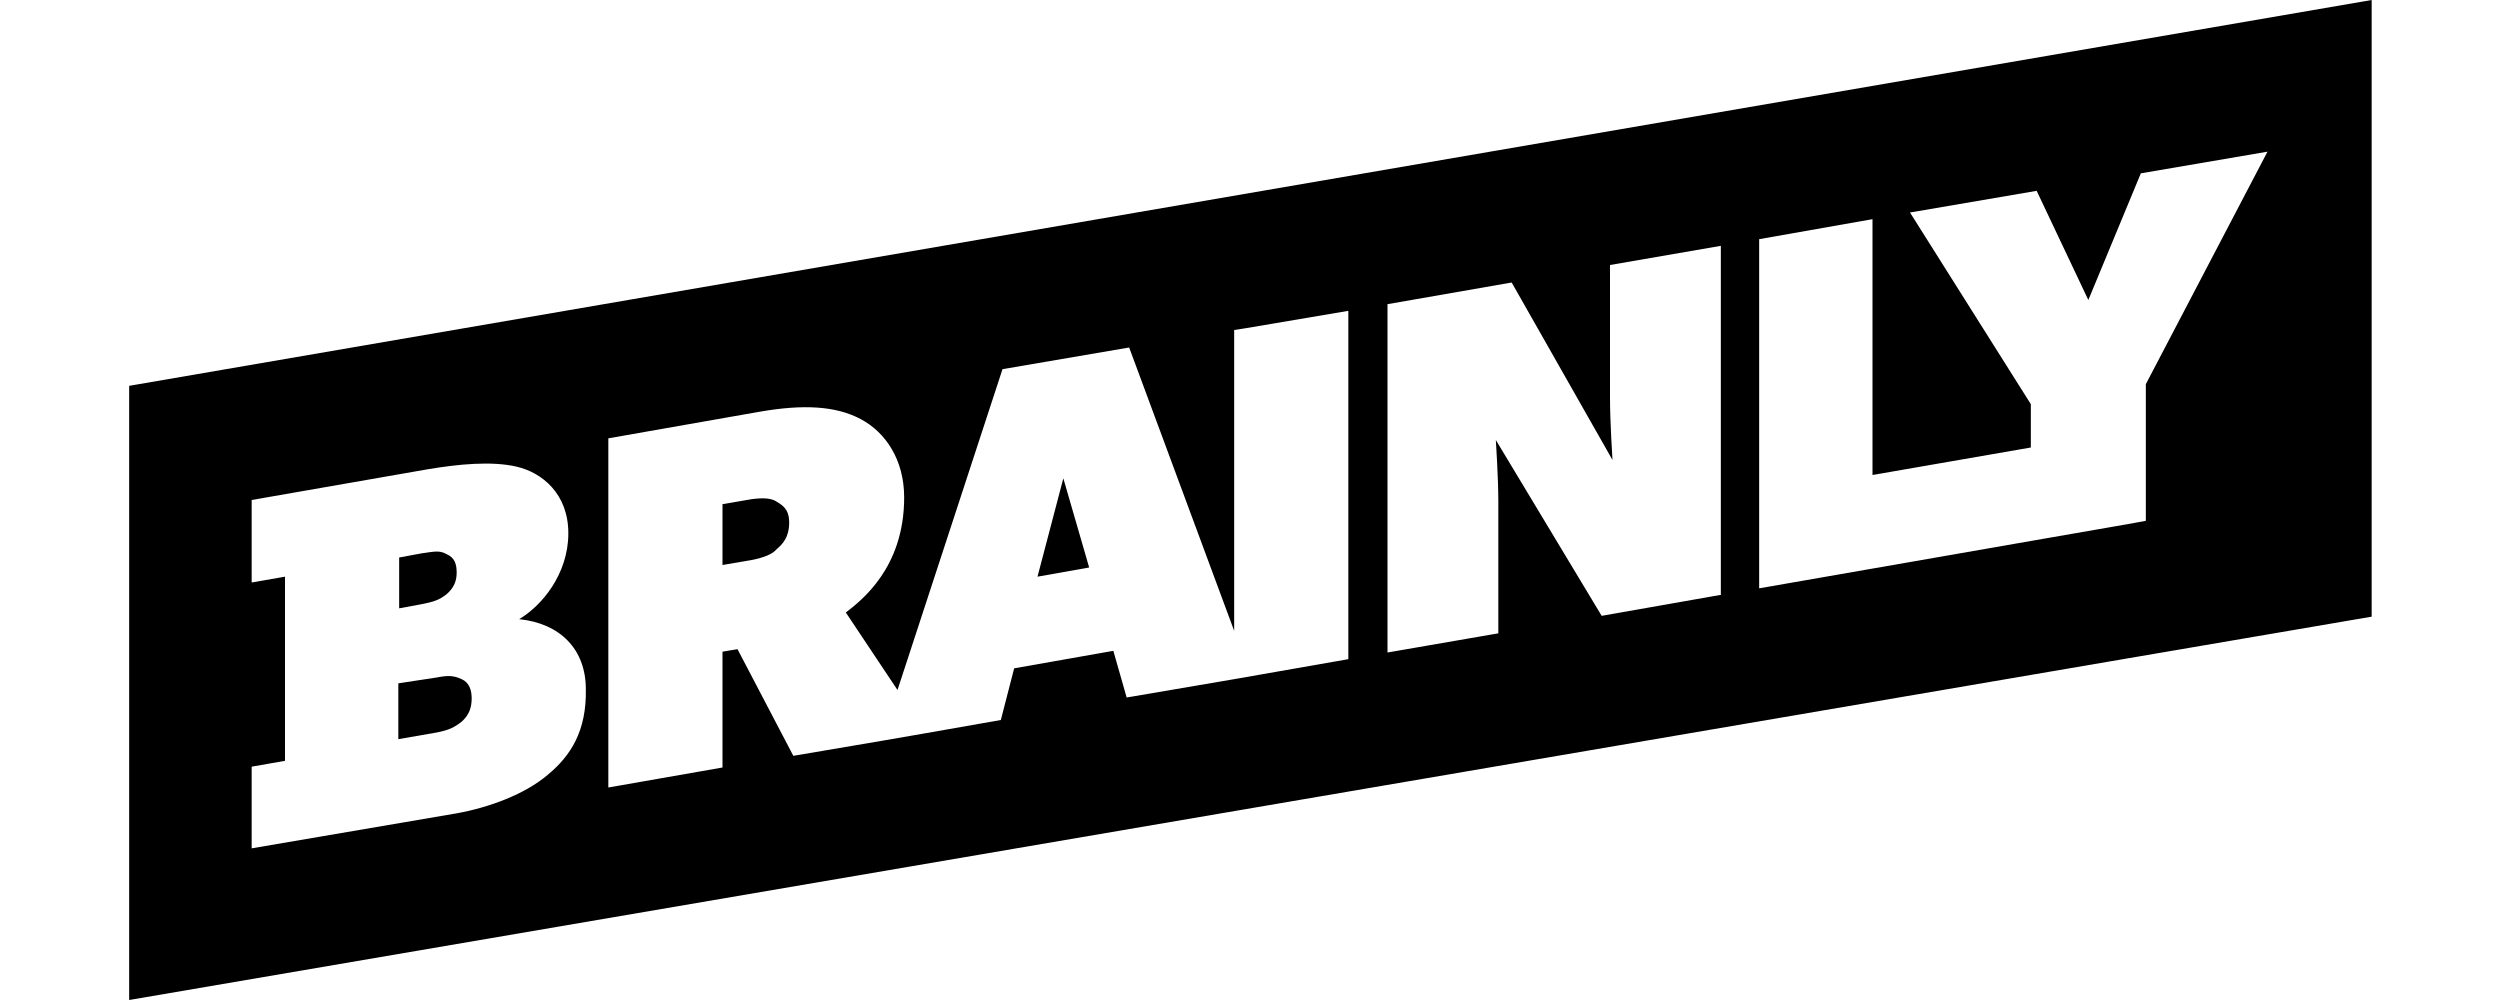
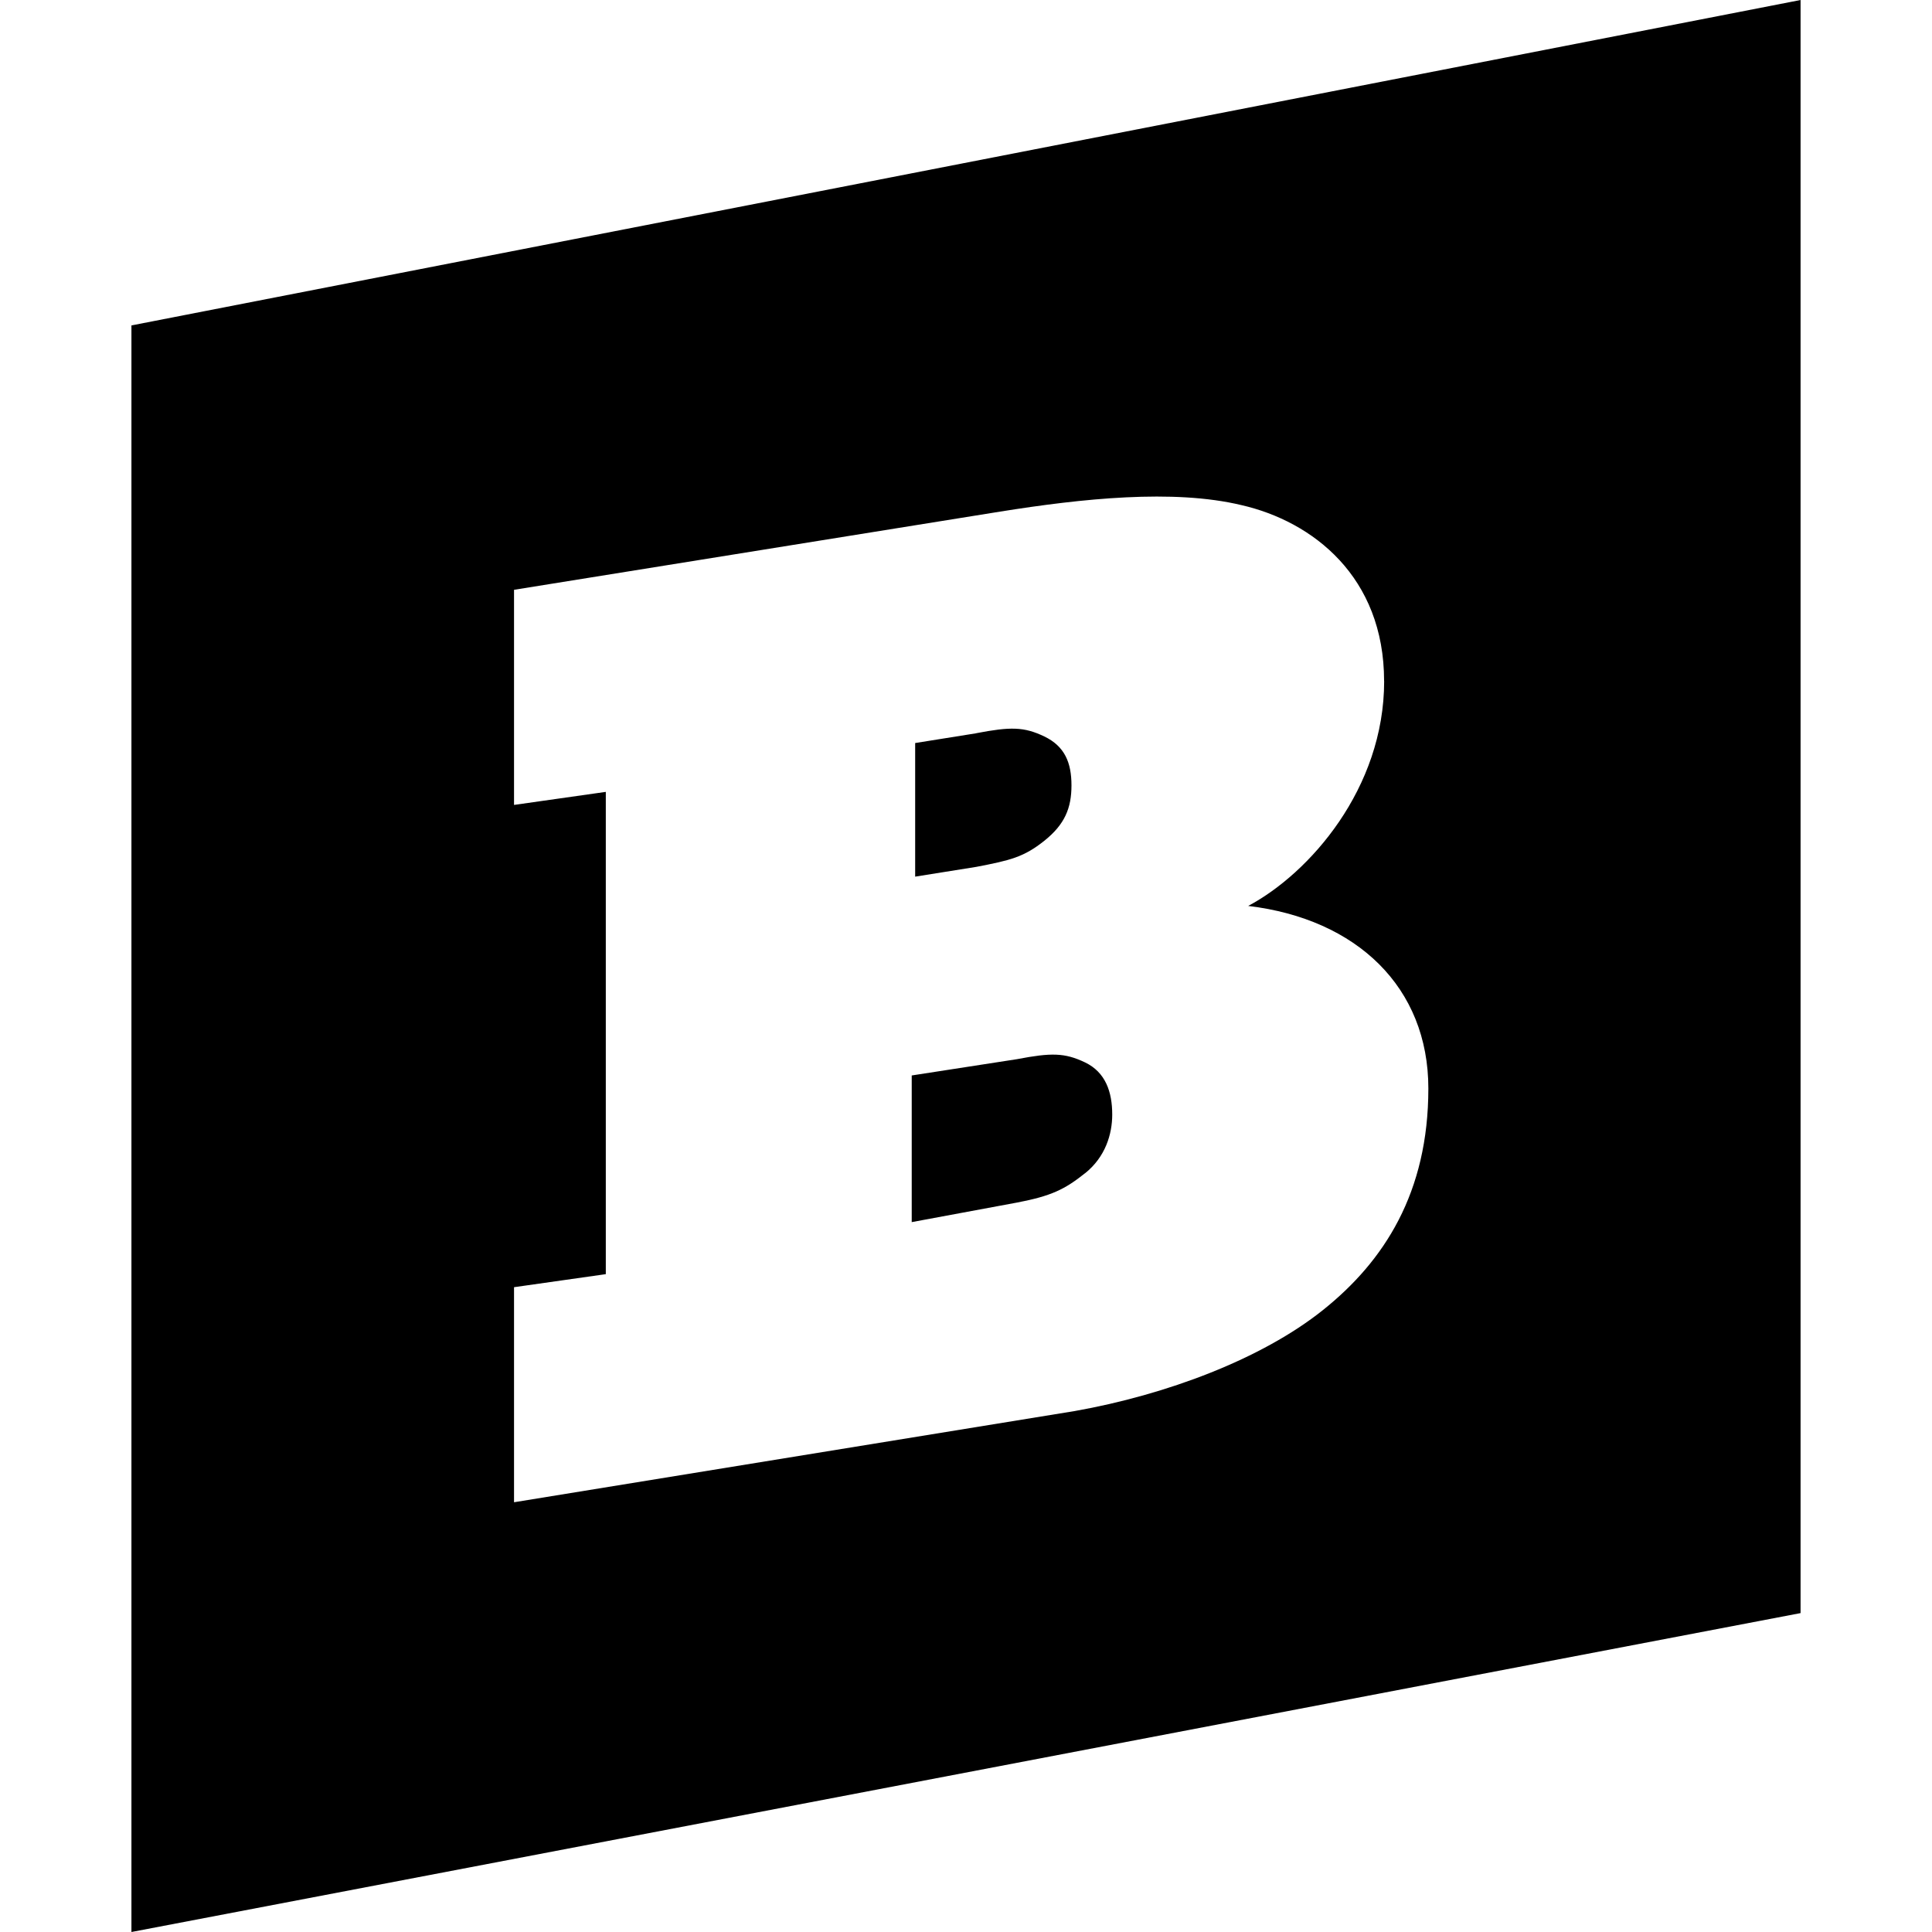
- <svg xmlns="http://www.w3.org/2000/svg" version="1.1" id="Layer_1" x="0px" y="0px" viewBox="0 0 300 120" style="enable-background:new 0 0 300 120;" xml:space="preserve">
-   <g>
-     <path d="M93.2,60.2c-0.6-0.4-1.5-0.5-3-0.3l-3.5,0.6v7.3l3.5-0.6c1.5-0.3,2.5-0.7,3-1.3v0c0.7-0.6,1.5-1.4,1.5-3.2   C94.7,61,93.8,60.6,93.2,60.2z" />
-     <path d="M55.4,81.5c-0.9-0.4-1.5-0.5-3-0.2L47.8,82v6.7l4.6-0.8c1.5-0.3,2.1-0.6,3-1.3l0,0c0.9-0.8,1.2-1.7,1.2-2.8   C56.6,82.8,56.3,81.9,55.4,81.5z" />
-     <path d="M53.6,71.3c0.9-0.8,1.2-1.6,1.2-2.6c0-1.1-0.3-1.8-1.2-2.2c-0.9-0.5-1.5-0.3-3-0.1l-2.7,0.5v6.1l2.7-0.5   C52.1,72.2,52.7,72,53.6,71.3z" />
-     <polygon points="124.5,69.2 124.5,69.2 130.7,68.1 127.6,57.4  " />
-     <path d="M15.5,46.3V120l269.1-46V0L15.5,46.3z M65.7,93c-2.7,2.3-7,3.9-10.9,4.6l-24.6,4.2V92l4-0.7V69.2l-4,0.7V60l21.2-3.7   c3.6-0.6,7.6-1,10.6-0.3c3,0.7,6.2,3.2,6.2,8c0,4.9-3.2,8.7-5.9,10.3l0,0c4.9,0.5,8,3.6,8,8.4C70.4,87.7,68.5,90.7,65.7,93z    M161.8,79.1l-13.7,2.4v0l-12.9,2.2l-1.6-5.6l-11.9,2.1l-1.6,6.2l-9.1,1.6l-5.2,0.9l-10.6,1.8l-6.7-12.8l-1.8,0.3v13.9L73,94.5   V52.6l18.2-3.2c5.2-0.9,9.1-0.7,12.1,0.9c3,1.6,5.2,4.9,5.2,9.4c0,8.5-5.2,12.4-7,13.8l6.2,9.3l12.6-38.5l15.2-2.6l12.6,34V39.6   l1.3-0.2l0,0v0l12.4-2.1V79.1z M206.4,71.4l-14.2,2.5l-12.7-21.1c0,0,0.3,4.5,0.3,7.5V76l-13.3,2.3V36.5l14.9-2.6l12.1,21.3   c0,0-0.3-4.5-0.3-7.5v0V31.8l13.3-2.3V71.4z M257.5,46.1v16.4l-2.2,0.4l-11.5,2l-32.7,5.7V28.7l13.6-2.4V57l19-3.3v-5.2l-14.5-23   l15.2-2.6l6.2,13.1l6.3-15.2l15.2-2.6L257.5,46.1z" />
-   </g>
+ <svg xmlns="http://www.w3.org/2000/svg" viewBox="0 0 32 32" version="1.1" id="svg1" width="32" height="32">
+   <defs id="defs1" />
+   <path fill-rule="evenodd" clip-rule="evenodd" d="M 2.177,32 V 5.39 L 29.823,0 V 26.718 Z M 22.926,11.281 c 0,1.781 -1.238,3.185 -2.252,3.724 1.802,0.216 2.984,1.349 2.984,3.023 0,1.727 -0.732,2.861 -1.745,3.67 -1.013,0.81 -2.59,1.403 -4.11,1.673 l -9.289,1.511 V 21.32 L 10.034,21.104 V 13.116 L 8.514,13.332 V 9.769 L 16.564,8.474 c 1.351,-0.216 2.871,-0.378 3.997,-0.108 1.182,0.27 2.364,1.187 2.364,2.915 z m -6.755,0.864 -1.013,0.162 v 2.213 l 1.013,-0.162 c 0.563,-0.108 0.788,-0.162 1.126,-0.432 0.338,-0.27 0.45,-0.54 0.45,-0.918 0,-0.378 -0.113,-0.648 -0.45,-0.81 -0.338,-0.162 -0.563,-0.162 -1.126,-0.054 z m 1.801,7.287 c -0.338,0.27 -0.563,0.378 -1.126,0.486 l -1.745,0.324 v -2.429 l 1.745,-0.27 c 0.563,-0.108 0.788,-0.108 1.126,0.054 0.338,0.162 0.45,0.486 0.45,0.864 0,0.324 -0.113,0.702 -0.45,0.972 z" id="path2" style="stroke-width:0.076" />
</svg>
